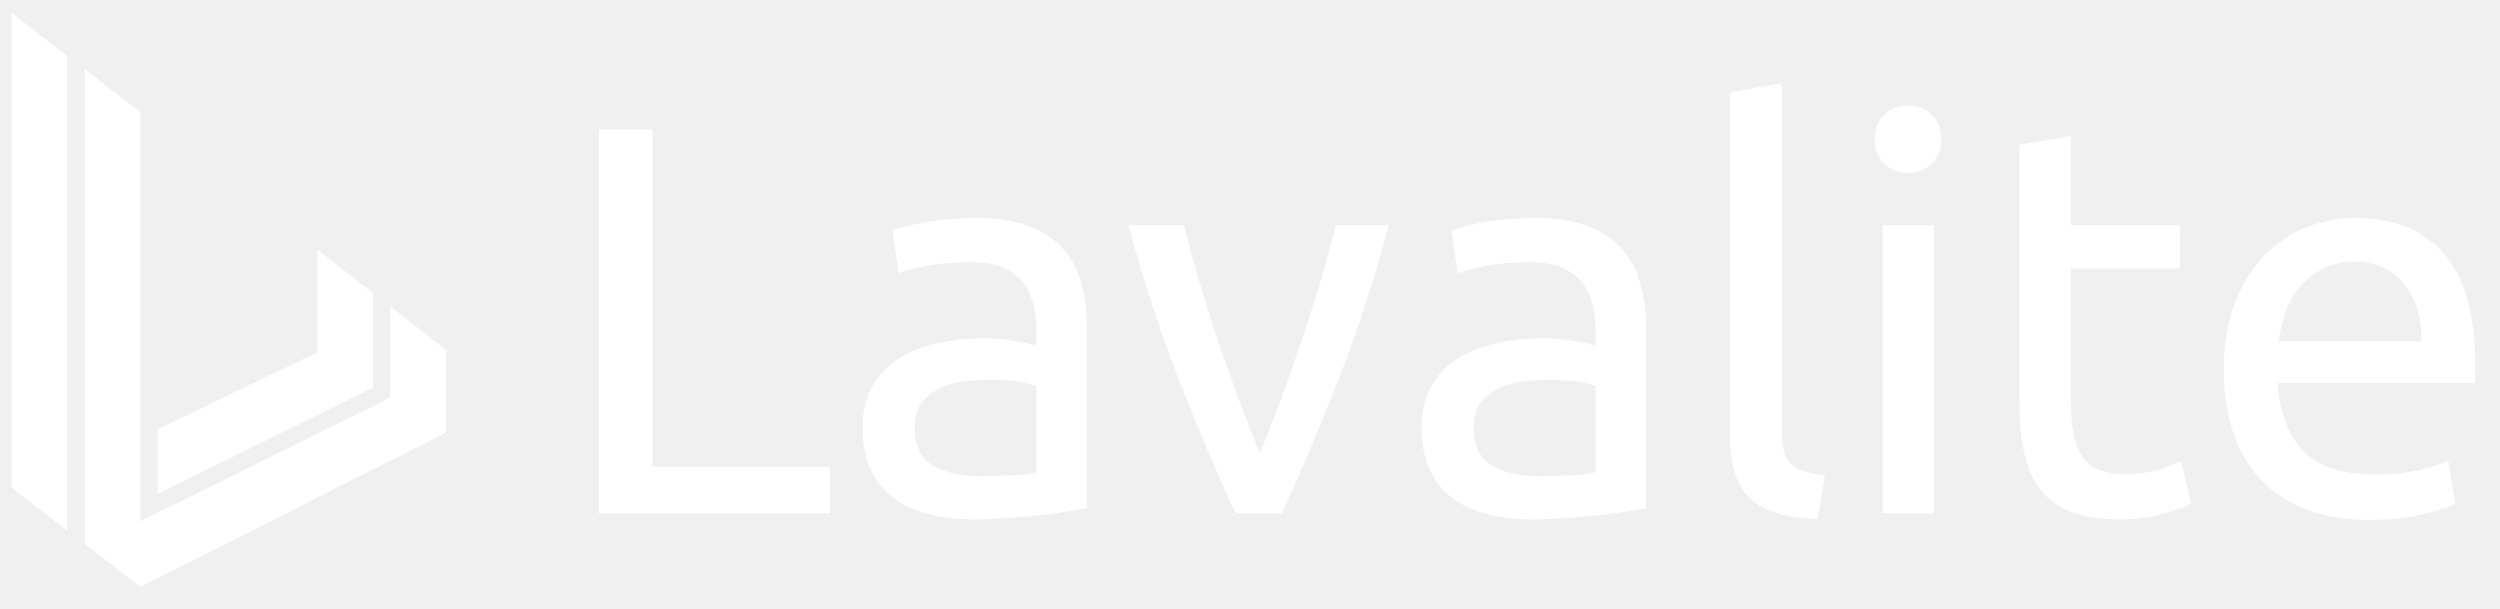
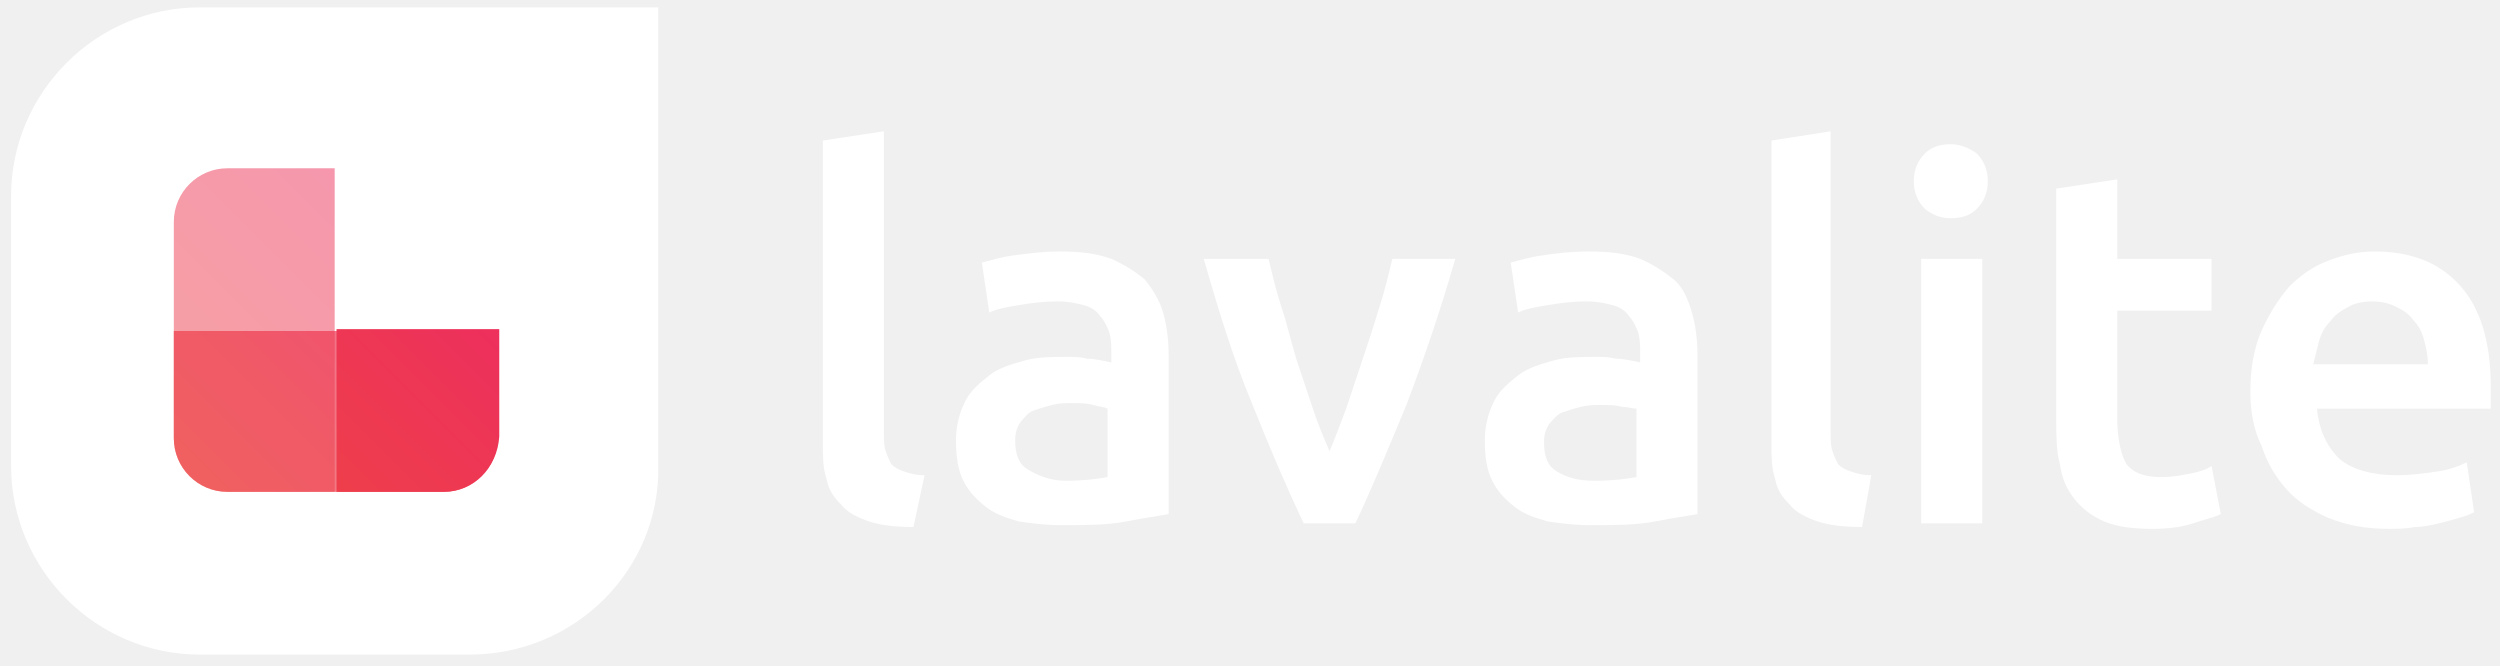
- <svg xmlns="http://www.w3.org/2000/svg" version="1.1" id="Layer_1" x="0px" y="0px" width="148px" height="36px" viewBox="0 0 148 36" enable-background="new 0 0 148 36" xml:space="preserve">
+ <svg xmlns="http://www.w3.org/2000/svg" version="1.1" id="Layer_1" x="0px" y="0px" viewBox="0 0 135.2 36" style="enable-background:new 0 0 135.2 36;" xml:space="preserve">
+   <style type="text/css">
+ 	.st0{fill:#FFFFFF;}
+ 	.st1{opacity:0.5;}
+ 	.st2{fill:url(#SVGID_1_);}
+ 	.st3{opacity:0.7;}
+ 	.st4{fill:url(#SVGID_2_);}
+ 	.st5{fill:url(#SVGID_3_);}
+ </style>
  <g>
-     <polygon id="path0" fill="#FFFFFF" points="0.691,0.761 3.983,3.318 3.979,27.525 3.979,31.409 0.691,28.866  " />
-     <polygon id="path1" fill="#FFFFFF" points="5.022,4.1 8.314,6.655 8.312,30.861 23.101,23.533 23.101,18.139 26.393,20.701    26.393,25.613 8.312,34.747 5.022,32.204  " />
-     <polygon id="path2" fill="#FFFFFF" points="9.332,25.409 18.792,20.859 18.792,14.787 22.083,17.343 22.083,22.939 9.332,29.239     " />
-   </g>
-   <g>
-     <path fill="#FFFFFF" d="M49.129,27.63v2.755H35.452V7.654h3.18V27.63H49.129z" />
-     <path fill="#FFFFFF" d="M57.788,12.902c1.223,0,2.257,0.16,3.099,0.478c0.842,0.317,1.521,0.766,2.034,1.342   c0.514,0.582,0.879,1.271,1.099,2.069s0.328,1.676,0.328,2.64v10.656c-0.263,0.047-0.629,0.105-1.099,0.184   c-0.471,0.077-1.001,0.146-1.591,0.213c-0.592,0.065-1.23,0.127-1.918,0.178c-0.689,0.057-1.373,0.086-2.05,0.086   c-0.962,0-1.849-0.1-2.657-0.296c-0.809-0.196-1.509-0.509-2.098-0.938c-0.592-0.422-1.051-0.988-1.379-1.686   c-0.327-0.701-0.491-1.543-0.491-2.527c0-0.939,0.19-1.749,0.574-2.428c0.382-0.677,0.902-1.225,1.558-1.639   c0.657-0.417,1.421-0.723,2.297-0.918c0.874-0.198,1.792-0.296,2.754-0.296c0.306,0,0.624,0.016,0.952,0.049   c0.327,0.035,0.639,0.077,0.935,0.133c0.294,0.053,0.553,0.103,0.771,0.146c0.218,0.043,0.371,0.078,0.458,0.1v-0.855   c0-0.501-0.054-0.999-0.163-1.492c-0.11-0.491-0.307-0.929-0.592-1.311c-0.284-0.384-0.671-0.688-1.164-0.918   s-1.132-0.345-1.919-0.345c-1.007,0-1.886,0.07-2.64,0.211c-0.754,0.144-1.317,0.291-1.689,0.442l-0.36-2.524   c0.394-0.173,1.049-0.344,1.967-0.507C55.722,12.984,56.716,12.902,57.788,12.902z M58.049,28.188c0.723,0,1.361-0.018,1.919-0.052   c0.557-0.03,1.022-0.091,1.394-0.179v-5.085c-0.218-0.108-0.573-0.202-1.066-0.277c-0.492-0.076-1.087-0.113-1.787-0.113   c-0.461,0-0.946,0.031-1.46,0.095c-0.515,0.067-0.984,0.203-1.411,0.411c-0.425,0.209-0.782,0.491-1.066,0.854   c-0.284,0.36-0.425,0.836-0.425,1.425c0,1.094,0.35,1.854,1.048,2.279C55.897,27.976,56.847,28.188,58.049,28.188z" />
-     <path fill="#FFFFFF" d="M82.223,13.329c-0.853,3.192-1.854,6.254-3.001,9.185c-1.148,2.931-2.258,5.556-3.328,7.871h-2.757   c-1.072-2.315-2.18-4.94-3.328-7.871c-1.148-2.931-2.148-5.993-3.002-9.185h3.281c0.261,1.073,0.574,2.216,0.934,3.427   c0.362,1.215,0.743,2.418,1.147,3.609c0.404,1.193,0.816,2.346,1.231,3.459c0.415,1.115,0.809,2.111,1.181,2.987   c0.371-0.876,0.765-1.872,1.18-2.987c0.416-1.113,0.827-2.266,1.23-3.459c0.405-1.191,0.788-2.395,1.147-3.609   c0.363-1.211,0.674-2.354,0.936-3.427H82.223z" />
-     <path fill="#FFFFFF" d="M90.882,12.902c1.224,0,2.258,0.16,3.099,0.478c0.843,0.317,1.521,0.766,2.034,1.342   c0.514,0.582,0.88,1.271,1.099,2.069s0.328,1.676,0.328,2.64v10.656c-0.263,0.047-0.629,0.105-1.099,0.184   c-0.471,0.077-1.001,0.146-1.592,0.213c-0.59,0.065-1.229,0.127-1.918,0.178c-0.689,0.057-1.371,0.086-2.05,0.086   c-0.963,0-1.848-0.1-2.657-0.296c-0.809-0.196-1.508-0.509-2.098-0.938c-0.591-0.422-1.049-0.988-1.377-1.686   c-0.328-0.701-0.492-1.543-0.492-2.527c0-0.939,0.19-1.749,0.574-2.428c0.382-0.677,0.901-1.225,1.558-1.639   c0.656-0.417,1.421-0.723,2.297-0.918c0.874-0.198,1.792-0.296,2.754-0.296c0.306,0,0.624,0.016,0.952,0.049   c0.326,0.035,0.64,0.077,0.934,0.133c0.295,0.053,0.553,0.103,0.771,0.146c0.218,0.043,0.371,0.078,0.461,0.1v-0.855   c0-0.501-0.056-0.999-0.165-1.492c-0.109-0.491-0.308-0.929-0.593-1.311c-0.282-0.384-0.671-0.688-1.164-0.918   c-0.491-0.229-1.13-0.345-1.918-0.345c-1.007,0-1.886,0.07-2.64,0.211c-0.754,0.144-1.317,0.291-1.689,0.442l-0.36-2.524   c0.393-0.173,1.05-0.344,1.967-0.507C88.816,12.984,89.811,12.902,90.882,12.902z M91.143,28.188c0.723,0,1.361-0.018,1.921-0.052   c0.557-0.03,1.023-0.091,1.396-0.179v-5.085c-0.221-0.108-0.575-0.202-1.068-0.277c-0.492-0.076-1.087-0.113-1.786-0.113   c-0.462,0-0.947,0.031-1.46,0.095c-0.515,0.067-0.984,0.203-1.411,0.411c-0.426,0.209-0.782,0.491-1.065,0.854   c-0.285,0.36-0.427,0.836-0.427,1.425c0,1.094,0.35,1.854,1.05,2.279C88.991,27.976,89.941,28.188,91.143,28.188z" />
-     <path fill="#FFFFFF" d="M107.608,30.714c-1.88-0.045-3.215-0.45-4.001-1.216c-0.788-0.763-1.181-1.955-1.181-3.573V5.457   l3.05-0.523v20.499c0,0.503,0.043,0.919,0.132,1.244c0.087,0.329,0.229,0.594,0.426,0.787c0.197,0.198,0.459,0.345,0.786,0.444   c0.33,0.099,0.733,0.181,1.215,0.245L107.608,30.714z" />
-     <path fill="#FFFFFF" d="M112.955,10.246c-0.547,0-1.012-0.179-1.395-0.542c-0.383-0.361-0.575-0.846-0.575-1.458   c0-0.614,0.192-1.1,0.575-1.46c0.383-0.361,0.848-0.542,1.395-0.542c0.546,0,1.009,0.181,1.394,0.542   c0.383,0.36,0.573,0.846,0.573,1.46c0,0.611-0.19,1.097-0.573,1.458C113.964,10.067,113.501,10.246,112.955,10.246z    M114.496,30.385h-3.05V13.329h3.05V30.385z" />
-     <path fill="#FFFFFF" d="M122.598,13.329h6.462v2.56h-6.462v7.871c0,0.852,0.064,1.558,0.197,2.115   c0.131,0.557,0.327,0.995,0.59,1.311c0.263,0.318,0.59,0.545,0.983,0.675c0.395,0.131,0.853,0.197,1.378,0.197   c0.919,0,1.658-0.104,2.214-0.313c0.558-0.208,0.946-0.354,1.165-0.442l0.589,2.524c-0.304,0.155-0.842,0.347-1.605,0.574   c-0.766,0.231-1.641,0.347-2.623,0.347c-1.16,0-2.117-0.148-2.871-0.444c-0.754-0.294-1.36-0.737-1.819-1.326   c-0.461-0.594-0.782-1.318-0.968-2.185c-0.188-0.86-0.278-1.863-0.278-3V8.572l3.049-0.523V13.329z" />
-     <path fill="#FFFFFF" d="M131.648,21.889c0-1.507,0.219-2.824,0.657-3.95c0.436-1.127,1.018-2.06,1.737-2.805   c0.723-0.742,1.554-1.3,2.494-1.674c0.938-0.371,1.901-0.558,2.886-0.558c2.297,0,4.056,0.718,5.281,2.149   c1.224,1.433,1.836,3.613,1.836,6.544c0,0.132,0,0.302,0,0.508c0,0.208-0.013,0.401-0.033,0.574H134.83   c0.132,1.771,0.646,3.118,1.541,4.035c0.898,0.918,2.298,1.377,4.199,1.377c1.072,0,1.973-0.094,2.708-0.28   c0.73-0.184,1.283-0.366,1.656-0.538l0.424,2.556c-0.372,0.198-1.021,0.407-1.95,0.625c-0.93,0.218-1.984,0.326-3.167,0.326   c-1.486,0-2.771-0.225-3.853-0.671c-1.081-0.447-1.973-1.067-2.673-1.854c-0.7-0.788-1.22-1.721-1.558-2.804   C131.818,24.365,131.648,23.181,131.648,21.889z M143.359,20.219c0.021-1.378-0.323-2.51-1.034-3.397   c-0.711-0.885-1.688-1.328-2.936-1.328c-0.699,0-1.316,0.138-1.853,0.41c-0.537,0.272-0.99,0.627-1.36,1.065   c-0.372,0.438-0.663,0.943-0.869,1.508c-0.209,0.572-0.346,1.151-0.412,1.742H143.359z" />
+     <g>
+       <path class="st0" d="M49.4,28.5c-1,0-1.8-0.1-2.4-0.3c-0.6-0.2-1.2-0.5-1.5-0.9c-0.4-0.4-0.7-0.8-0.8-1.4    c-0.2-0.6-0.2-1.2-0.2-1.9V7.6l3.3-0.5v16.3c0,0.4,0,0.7,0.1,1c0.1,0.3,0.2,0.5,0.3,0.7c0.2,0.2,0.4,0.3,0.7,0.4    c0.3,0.1,0.6,0.2,1.1,0.2L49.4,28.5z" />
+       <path class="st0" d="M57.3,13.6c1.1,0,2,0.1,2.8,0.4c0.7,0.3,1.3,0.7,1.8,1.1c0.4,0.5,0.8,1.1,1,1.8c0.2,0.7,0.3,1.5,0.3,2.3v8.6    c-0.5,0.1-1.3,0.2-2.3,0.4c-1,0.2-2.2,0.2-3.5,0.2c-0.9,0-1.6-0.1-2.3-0.2c-0.7-0.2-1.3-0.4-1.8-0.8c-0.5-0.4-0.9-0.8-1.2-1.4    c-0.3-0.6-0.4-1.3-0.4-2.2c0-0.8,0.2-1.5,0.5-2.1c0.3-0.6,0.8-1,1.3-1.4c0.5-0.4,1.2-0.6,1.9-0.8c0.7-0.2,1.5-0.2,2.3-0.2    c0.4,0,0.7,0,1.1,0.1c0.4,0,0.8,0.1,1.3,0.2v-0.5c0-0.4,0-0.7-0.1-1.1c-0.1-0.3-0.3-0.7-0.5-0.9c-0.2-0.3-0.5-0.5-0.9-0.6    c-0.4-0.1-0.8-0.2-1.4-0.2c-0.8,0-1.5,0.1-2.1,0.2c-0.6,0.1-1.2,0.2-1.6,0.4l-0.4-2.7c0.4-0.1,1-0.3,1.8-0.4S56.4,13.6,57.3,13.6z     M57.6,26c1,0,1.8-0.1,2.3-0.2v-3.7c-0.2-0.1-0.4-0.1-0.8-0.2c-0.3-0.1-0.7-0.1-1.1-0.1c-0.4,0-0.7,0-1.1,0.1    c-0.4,0.1-0.7,0.2-1,0.3c-0.3,0.1-0.5,0.4-0.7,0.6c-0.2,0.3-0.3,0.6-0.3,1c0,0.8,0.2,1.3,0.7,1.6S56.8,26,57.6,26z" />
+       <path class="st0" d="M70.5,28.3c-0.9-1.9-1.8-4-2.8-6.5c-1-2.4-1.8-5-2.6-7.8h3.5c0.2,0.8,0.4,1.7,0.7,2.6    c0.3,0.9,0.5,1.8,0.8,2.8c0.3,0.9,0.6,1.8,0.9,2.7c0.3,0.9,0.6,1.6,0.9,2.3c0.3-0.7,0.6-1.5,0.9-2.3c0.3-0.9,0.6-1.8,0.9-2.7    c0.3-0.9,0.6-1.8,0.9-2.8c0.3-0.9,0.5-1.8,0.7-2.6h3.4c-0.8,2.8-1.7,5.4-2.6,7.8c-1,2.4-1.9,4.6-2.8,6.5H70.5z" />
+       <path class="st0" d="M85.9,13.6c1.1,0,2,0.1,2.8,0.4c0.7,0.3,1.3,0.7,1.8,1.1s0.8,1.1,1,1.8c0.2,0.7,0.3,1.5,0.3,2.3v8.6    c-0.5,0.1-1.3,0.2-2.3,0.4c-1,0.2-2.2,0.2-3.5,0.2c-0.9,0-1.6-0.1-2.3-0.2c-0.7-0.2-1.3-0.4-1.8-0.8c-0.5-0.4-0.9-0.8-1.2-1.4    c-0.3-0.6-0.4-1.3-0.4-2.2c0-0.8,0.2-1.5,0.5-2.1c0.3-0.6,0.8-1,1.3-1.4c0.5-0.4,1.2-0.6,1.9-0.8c0.7-0.2,1.5-0.2,2.3-0.2    c0.4,0,0.7,0,1.1,0.1c0.4,0,0.8,0.1,1.3,0.2v-0.5c0-0.4,0-0.7-0.1-1.1c-0.1-0.3-0.3-0.7-0.5-0.9c-0.2-0.3-0.5-0.5-0.9-0.6    c-0.4-0.1-0.8-0.2-1.4-0.2c-0.8,0-1.5,0.1-2.1,0.2c-0.6,0.1-1.2,0.2-1.6,0.4l-0.4-2.7c0.4-0.1,1-0.3,1.8-0.4    C84.1,13.7,85,13.6,85.9,13.6z M86.2,26c1,0,1.8-0.1,2.3-0.2v-3.7C88.3,22.1,88,22,87.7,22c-0.3-0.1-0.7-0.1-1.1-0.1    c-0.4,0-0.7,0-1.1,0.1c-0.4,0.1-0.7,0.2-1,0.3c-0.3,0.1-0.5,0.4-0.7,0.6c-0.2,0.3-0.3,0.6-0.3,1c0,0.8,0.2,1.3,0.7,1.6    S85.3,26,86.2,26z" />
+       <path class="st0" d="M100.7,28.5c-1,0-1.8-0.1-2.4-0.3c-0.6-0.2-1.2-0.5-1.5-0.9c-0.4-0.4-0.7-0.8-0.8-1.4    c-0.2-0.6-0.2-1.2-0.2-1.9V7.6L99,7.1v16.3c0,0.4,0,0.7,0.1,1c0.1,0.3,0.2,0.5,0.3,0.7c0.2,0.2,0.4,0.3,0.7,0.4    c0.3,0.1,0.6,0.2,1.1,0.2L100.7,28.5z" />
+       <path class="st0" d="M107.5,9.8c0,0.6-0.2,1.1-0.6,1.5c-0.4,0.4-0.9,0.5-1.4,0.5c-0.6,0-1-0.2-1.4-0.5c-0.4-0.4-0.6-0.9-0.6-1.5    c0-0.6,0.2-1.1,0.6-1.5c0.4-0.4,0.9-0.5,1.4-0.5c0.5,0,1,0.2,1.4,0.5C107.3,8.7,107.5,9.2,107.5,9.8z M107.2,28.3h-3.3V14h3.3    V28.3z" />
+       <path class="st0" d="M111.2,10.2l3.3-0.5V14h5.1v2.8h-5.1v5.8c0,1.1,0.2,2,0.5,2.5c0.4,0.5,1,0.7,1.9,0.7c0.6,0,1.1-0.1,1.6-0.2    c0.5-0.1,0.8-0.2,1.1-0.4l0.5,2.6c-0.4,0.2-0.9,0.3-1.5,0.5c-0.6,0.2-1.3,0.3-2.2,0.3c-1,0-1.9-0.1-2.6-0.4    c-0.7-0.3-1.2-0.7-1.6-1.2c-0.4-0.5-0.7-1.1-0.8-1.9c-0.2-0.7-0.2-1.6-0.2-2.5V10.2z" />
+       <path class="st0" d="M121.7,21.2c0-1.3,0.2-2.4,0.6-3.3c0.4-0.9,0.9-1.7,1.5-2.4c0.6-0.6,1.3-1.1,2.1-1.4c0.8-0.3,1.6-0.5,2.5-0.5    c2,0,3.5,0.6,4.6,1.8c1.1,1.2,1.7,3,1.7,5.5c0,0.2,0,0.4,0,0.6c0,0.2,0,0.4,0,0.6h-9.4c0.1,1.1,0.5,2,1.2,2.7    c0.7,0.6,1.8,0.9,3.1,0.9c0.8,0,1.5-0.1,2.2-0.2c0.7-0.1,1.2-0.3,1.6-0.5l0.4,2.7c-0.2,0.1-0.4,0.2-0.8,0.3    c-0.3,0.1-0.7,0.2-1.1,0.3c-0.4,0.1-0.9,0.2-1.3,0.2c-0.5,0.1-1,0.1-1.4,0.1c-1.3,0-2.3-0.2-3.3-0.6c-0.9-0.4-1.7-0.9-2.3-1.6    c-0.6-0.7-1-1.4-1.3-2.3C121.9,23.3,121.7,22.3,121.7,21.2z M131.3,19.7c0-0.5-0.1-0.9-0.2-1.3c-0.1-0.4-0.3-0.8-0.6-1.1    c-0.2-0.3-0.5-0.5-0.9-0.7c-0.4-0.2-0.8-0.3-1.3-0.3c-0.5,0-1,0.1-1.3,0.3c-0.4,0.2-0.7,0.4-1,0.8c-0.3,0.3-0.5,0.7-0.6,1.1    c-0.1,0.4-0.2,0.8-0.3,1.2H131.3z" />
+     </g>
+     <g>
+       <path class="st0" d="M25.4,35.4H10.8c-5.6,0-10.2-4.6-10.2-10.2V10.6c0-5.6,4.6-10.2,10.2-10.2h24.8v24.8    C35.7,30.8,31.1,35.4,25.4,35.4z" />
+     </g>
+     <g class="st1">
+       <linearGradient id="SVGID_1_" gradientUnits="userSpaceOnUse" x1="1.989" y1="30.498" x2="33.322" y2="-0.835">
+         <stop offset="0" style="stop-color:#EF5037" />
+         <stop offset="1" style="stop-color:#EC1A75" />
+       </linearGradient>
+       <path class="st2" d="M18.1,9.1h-5.8c-1.6,0-2.9,1.3-2.9,2.9v11.7c0,1.6,1.3,2.9,2.9,2.9h5.8V9.1" />
+     </g>
+     <g class="st3">
+       <linearGradient id="SVGID_2_" gradientUnits="userSpaceOnUse" x1="5.511" y1="34.02" x2="36.58" y2="2.951">
+         <stop offset="0" style="stop-color:#EF5037" />
+         <stop offset="1" style="stop-color:#EC1A75" />
+       </linearGradient>
+       <path class="st4" d="M26.9,17.9H9.4v5.8c0,1.6,1.3,2.9,2.9,2.9H24c1.6,0,2.9-1.3,2.9-2.9V17.9" />
+     </g>
+     <g>
+       <linearGradient id="SVGID_3_" gradientUnits="userSpaceOnUse" x1="7.623" y1="36.291" x2="38.938" y2="4.975">
+         <stop offset="0" style="stop-color:#EF5037" />
+         <stop offset="1" style="stop-color:#EC1A75" />
+       </linearGradient>
+       <path class="st5" d="M24,26.6h-5.8v-8.8h8.8v5.8C26.9,25.3,25.6,26.6,24,26.6z" />
+     </g>
  </g>
</svg>
